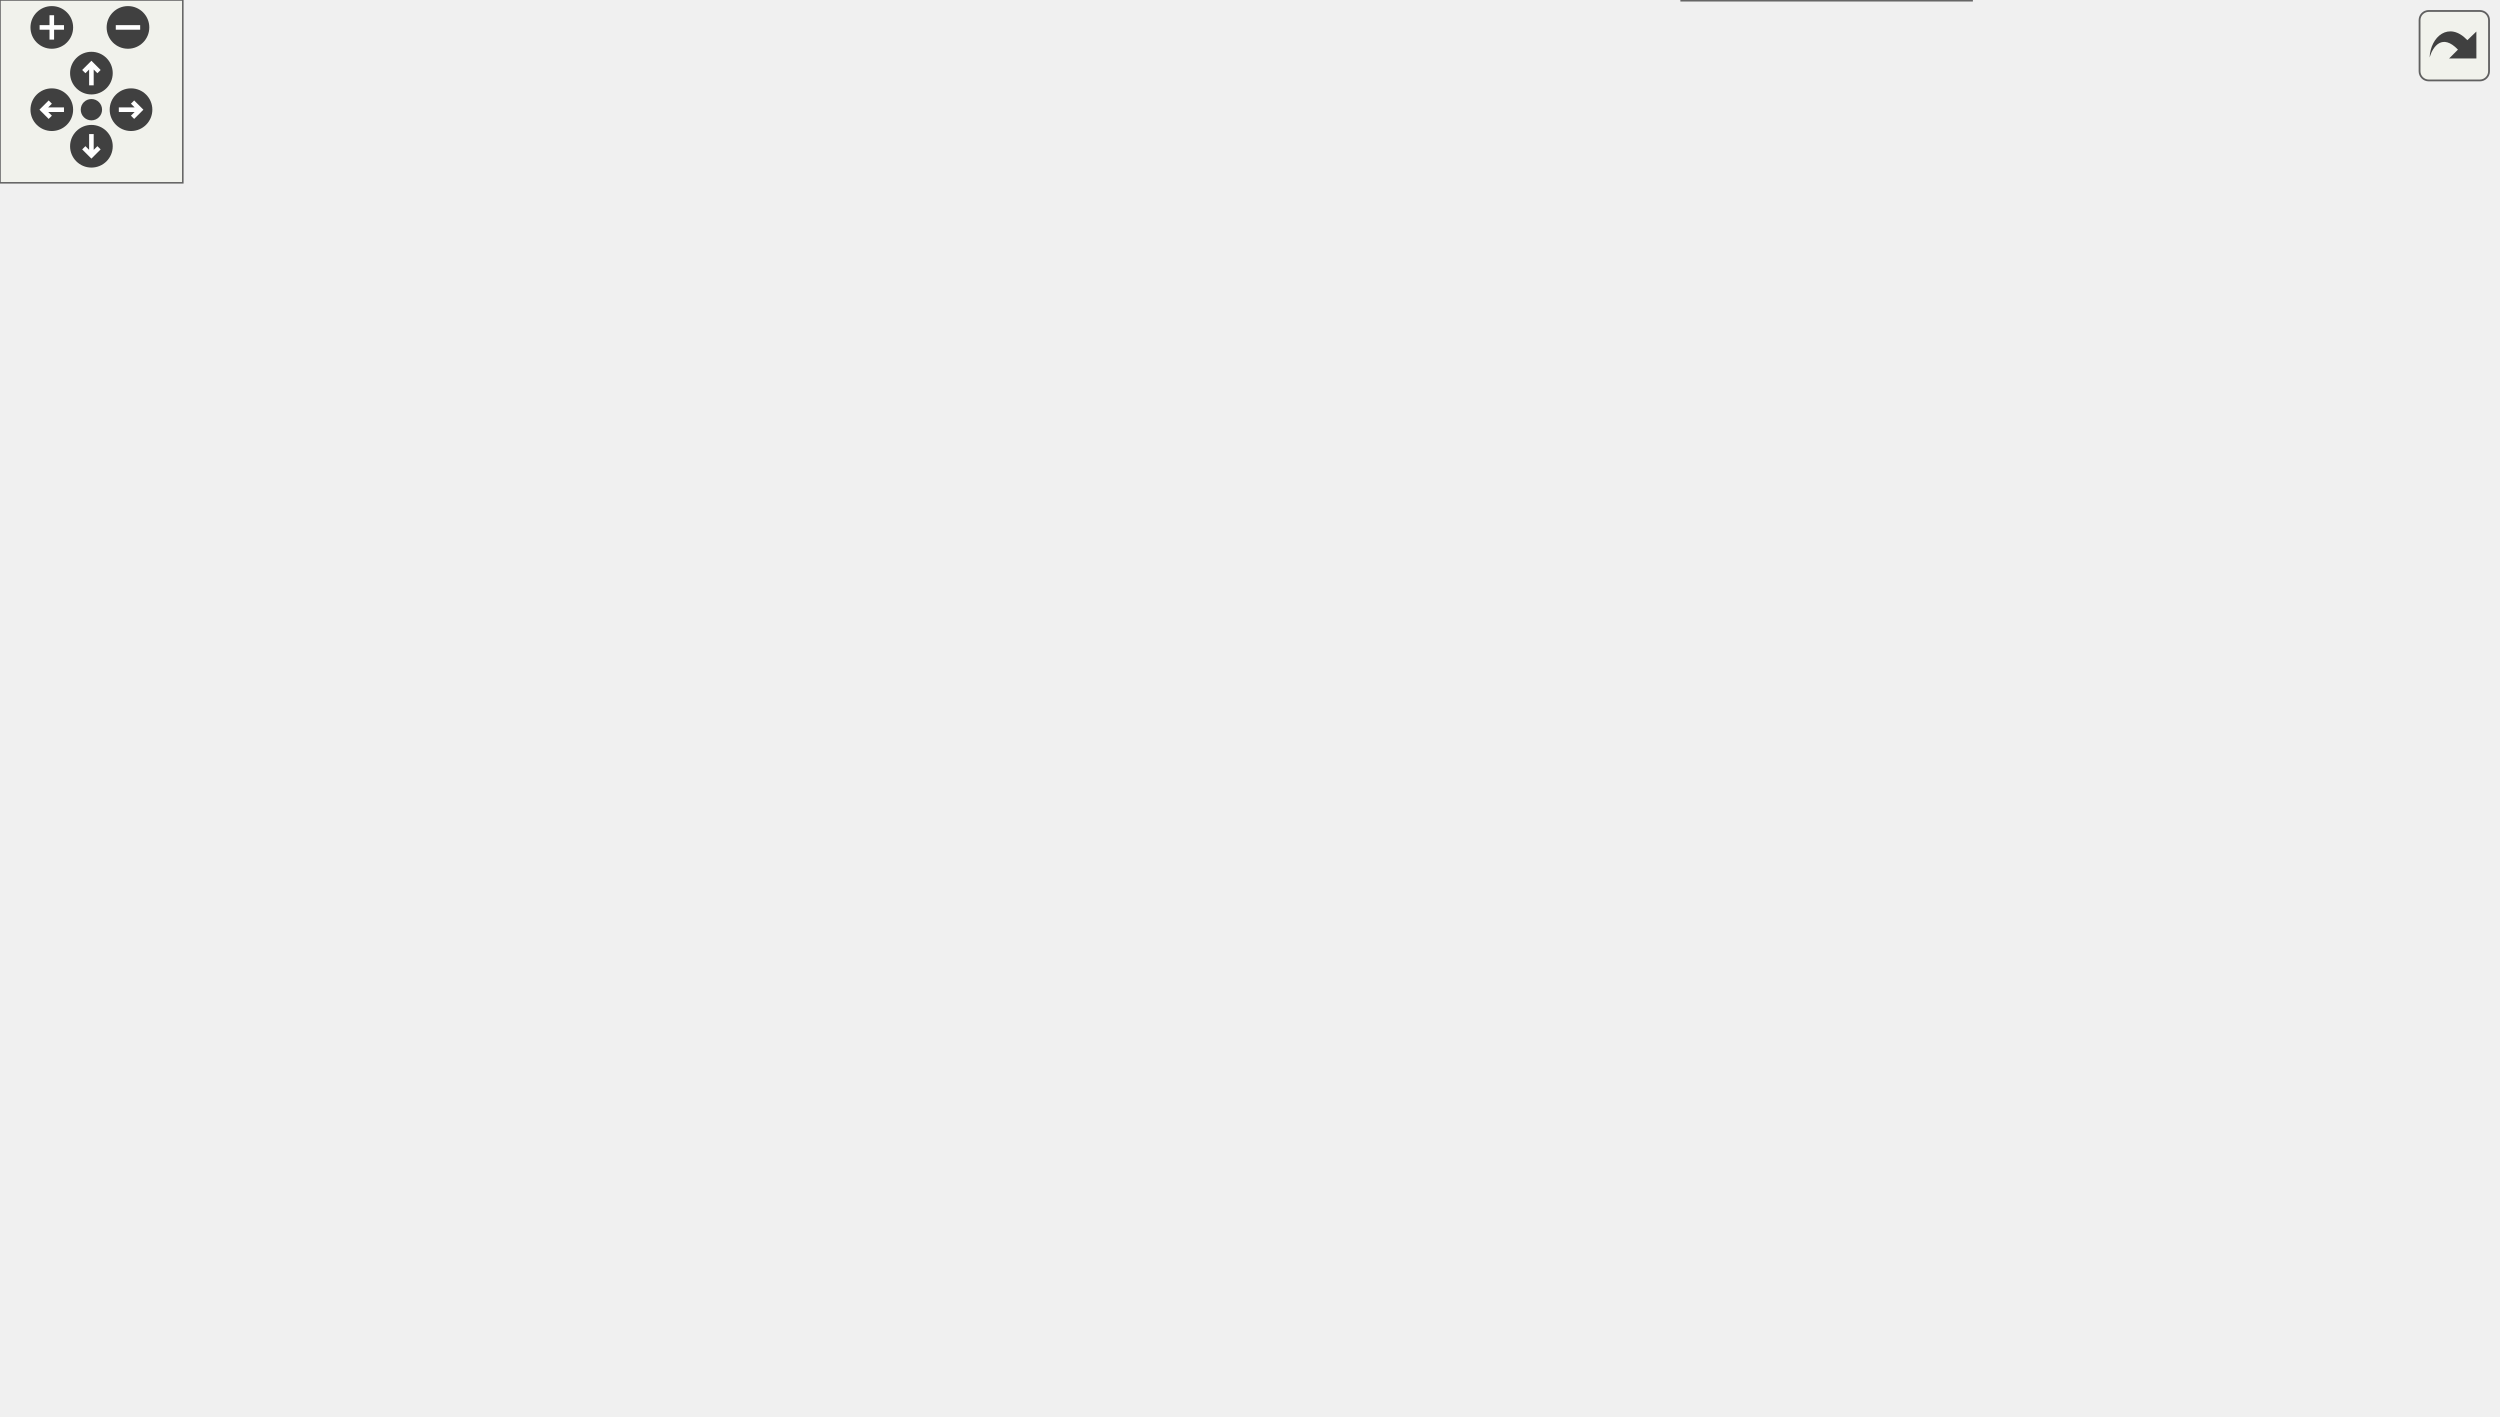
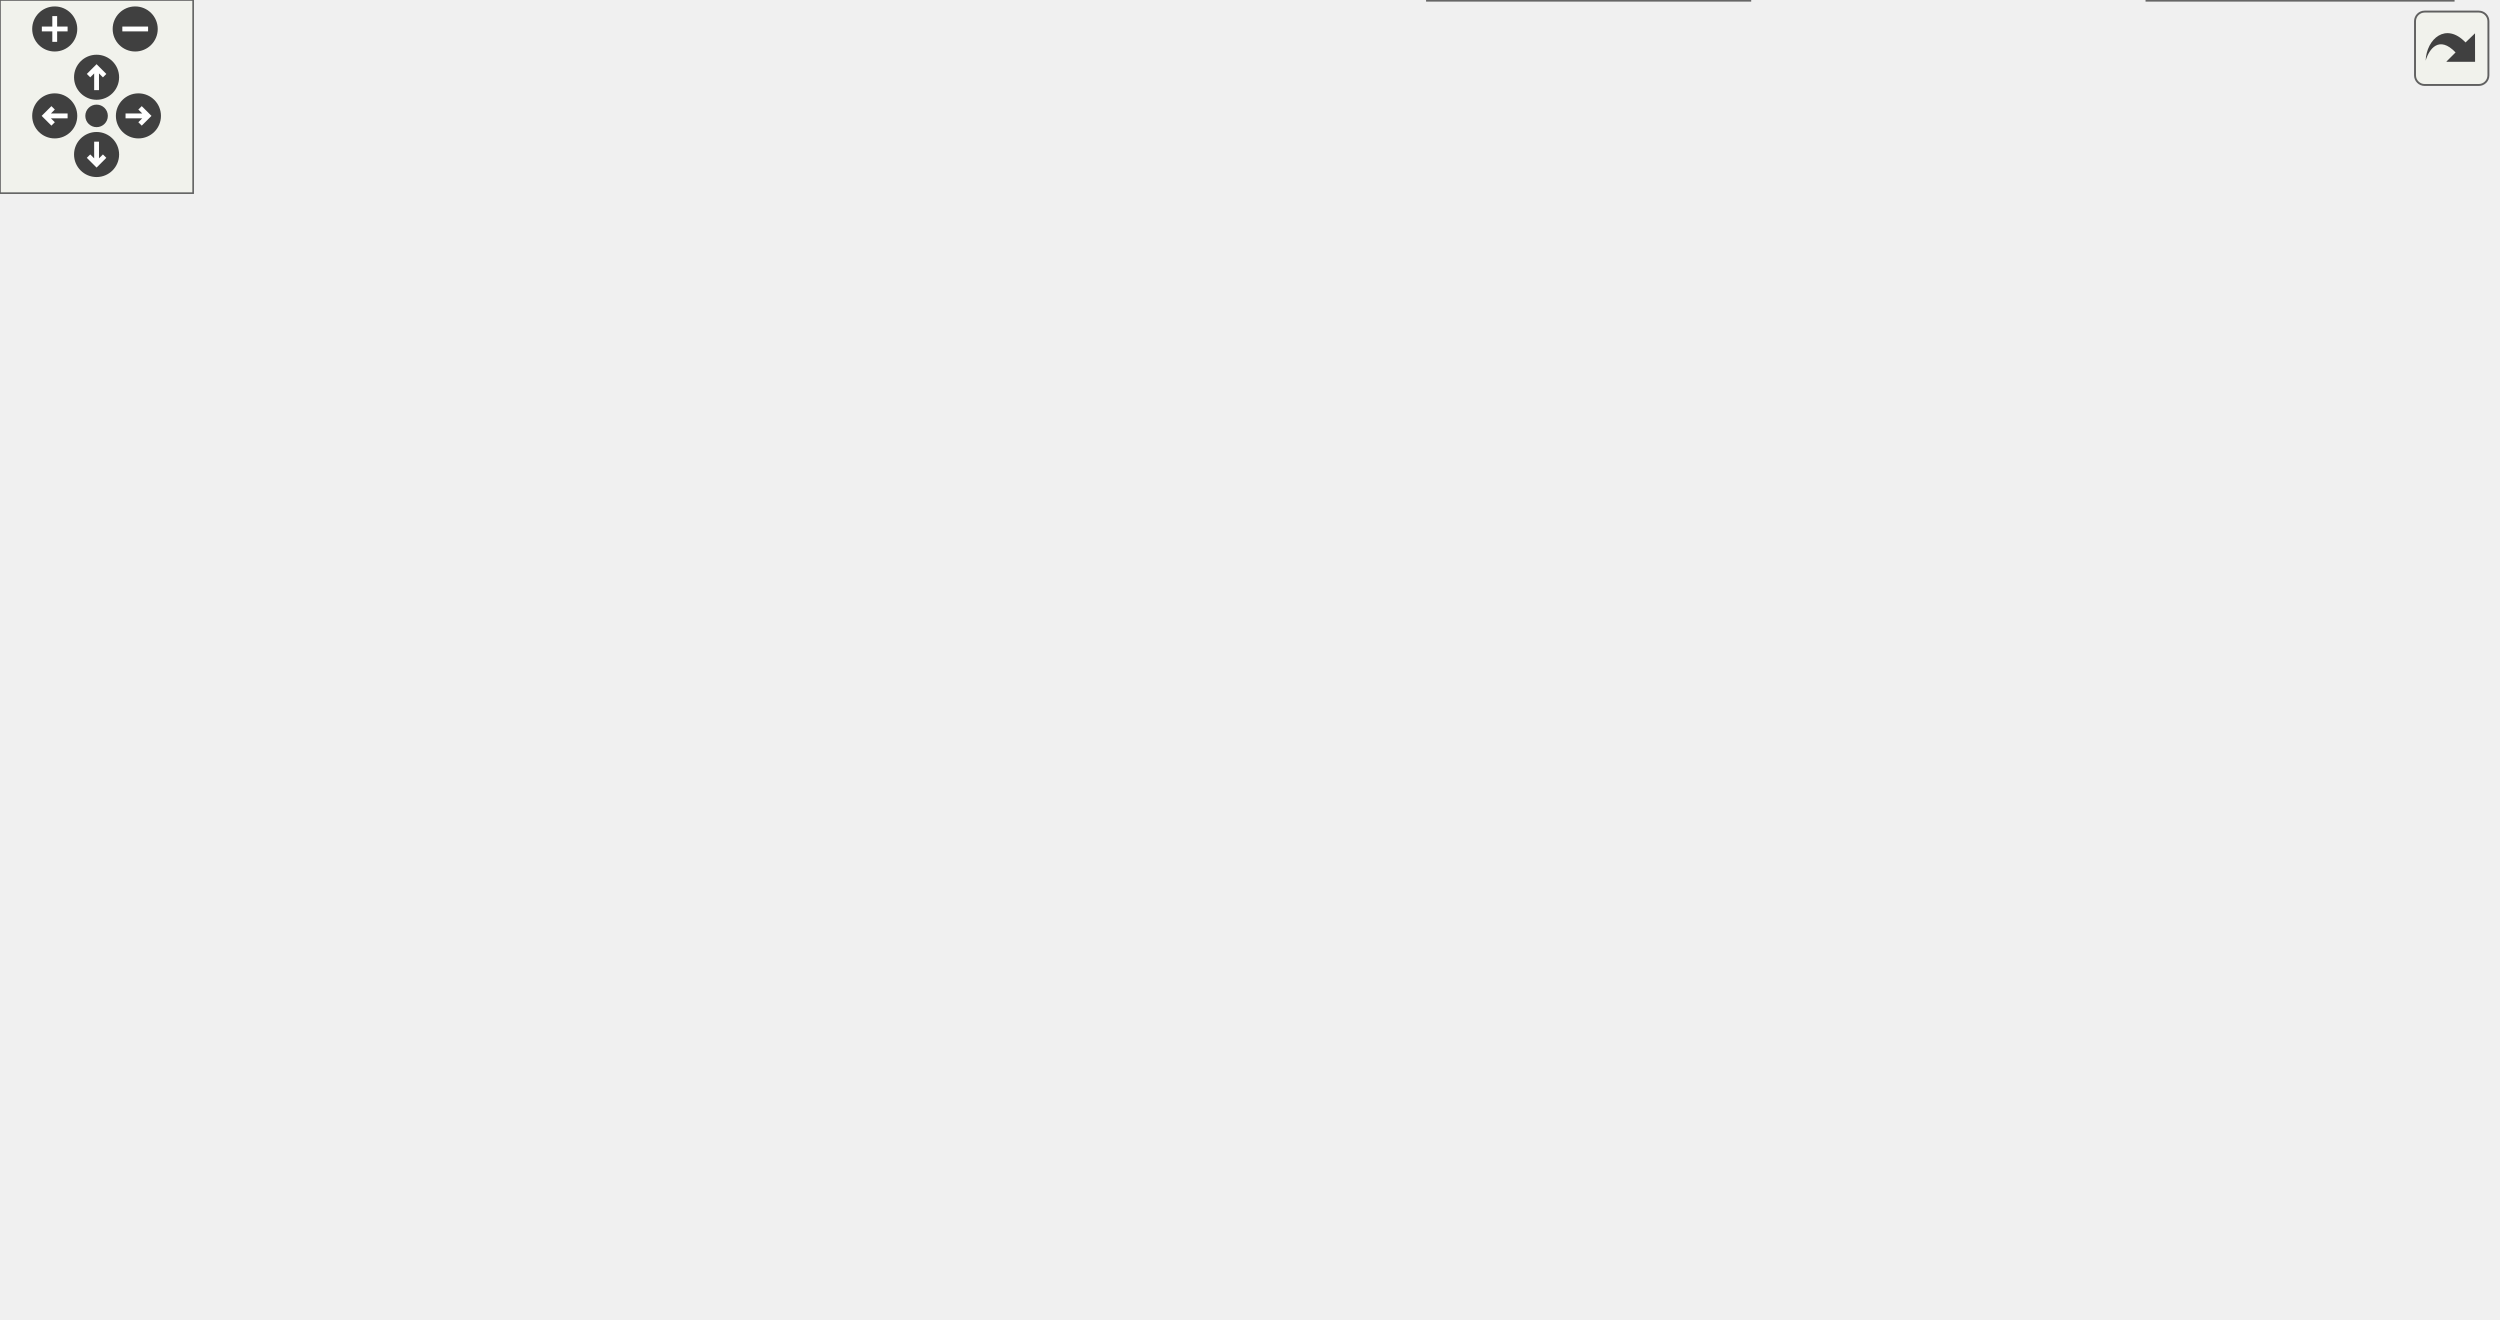
<svg xmlns="http://www.w3.org/2000/svg" xmlns:xlink="http://www.w3.org/1999/xlink" id="main" version="1.1" xml:space="preserve">
  <style type="text/css">
.edge:hover path { stroke: red; }
.edge:hover polygon { stroke: red; fill: red; }
</style>
  <defs>
    <circle id="rim" cx="0" cy="0" r="7" />
    <circle id="rim2" cx="0" cy="0" r="3.5" />
    <g id="zoomPlus">
      <use xlink:href="#rim" fill="#404040">
        <set attributeName="fill" to="#808080" begin="zoomplus.mouseover" end="zoomplus.mouseout" />
      </use>
      <path d="M-4,0h8M0,-4v8" fill="none" stroke="white" stroke-width="1.5" pointer-events="none" />
    </g>
    <g id="zoomMin">
      <use xlink:href="#rim" fill="#404040">
        <set attributeName="fill" to="#808080" begin="zoomminus.mouseover" end="zoomminus.mouseout" />
      </use>
      <path d="M-4,0h8" fill="none" stroke="white" stroke-width="1.5" pointer-events="none" />
    </g>
    <g id="dirArrow">
      <path fill="none" stroke="white" stroke-width="1.5" d="M0,-3.0v7 M-2.5,-0.5L0,-3.0L2.5,-0.5" />
    </g>
    <g id="resetDef">
      <use xlink:href="#rim2" fill="#404040">
        <set attributeName="fill" to="#808080" begin="reset.mouseover" end="reset.mouseout" />
      </use>
    </g>
  </defs>
  <svg id="graph" class="graph">
    <g id="viewport">
      <g id="node1" class="node">
        <g id="a_node1">
          <a xlink:title=" ">
-             <polygon fill="#999999" stroke="#666666" points="141,-404 22,-404 22,-385 141,-385 141,-404" />
-             <text text-anchor="middle" x="81.5" y="-392" font-family="Helvetica,sans-Serif" font-size="10.00">src/files/FMC_paths.c</text>
+             <polygon fill="#999999" stroke="#666666" points="141,-349 22,-349 22,-330 141,-330 141,-349" />
+             <text text-anchor="middle" x="81.5" y="-337" font-family="Helvetica,sans-Serif" font-size="10.00">src/files/FMC_paths.c</text>
          </a>
        </g>
      </g>
      <g id="node2" class="node">
        <g id="a_node2">
          <a xlink:title=" ">
-             <polygon fill="#e0e0e0" stroke="#999999" points="53,-349 0,-349 0,-330 53,-330 53,-349" />
-             <text text-anchor="middle" x="26.5" y="-337" font-family="Helvetica,sans-Serif" font-size="10.00">string.h</text>
+             <polygon fill="#e0e0e0" stroke="#999999" points="53,-294 0,-294 0,-275 53,-275 53,-294" />
+             <text text-anchor="middle" x="26.5" y="-282" font-family="Helvetica,sans-Serif" font-size="10.00">string.h</text>
          </a>
        </g>
      </g>
      <g id="edge1" class="edge">
-         <path fill="none" stroke="#63b8ff" d="M72.42,-384.75C64.41,-377.03 52.54,-365.6 42.88,-356.28" />
-         <polygon fill="#63b8ff" stroke="#63b8ff" points="45.04,-353.51 35.41,-349.09 40.19,-358.55 45.04,-353.51" />
+         <path fill="none" stroke="#63b8ff" d="M72.42,-329.75C64.41,-322.03 52.54,-310.6 42.88,-301.28" />
+         <polygon fill="#63b8ff" stroke="#63b8ff" points="45.04,-298.51 35.41,-294.09 40.19,-303.55 45.04,-298.51" />
      </g>
      <g id="node3" class="node">
        <g id="a_node3">
          <a xlink:title=" ">
-             <polygon fill="#e0e0e0" stroke="#999999" points="134.5,-184 84.5,-184 84.5,-165 134.5,-165 134.5,-184" />
-             <text text-anchor="middle" x="109.5" y="-172" font-family="Helvetica,sans-Serif" font-size="10.00">stdio.h</text>
+             <polygon fill="#e0e0e0" stroke="#999999" points="134.5,-129 84.5,-129 84.5,-110 134.5,-110 134.5,-129" />
+             <text text-anchor="middle" x="109.5" y="-117" font-family="Helvetica,sans-Serif" font-size="10.00">stdio.h</text>
          </a>
        </g>
      </g>
      <g id="edge2" class="edge">
-         <path fill="none" stroke="#63b8ff" d="M82.17,-384.8C84.2,-359.35 90.72,-282.88 100.5,-220 101.82,-211.53 103.64,-202.23 105.3,-194.32" />
-         <polygon fill="#63b8ff" stroke="#63b8ff" points="108.77,-194.84 107.47,-184.32 101.93,-193.35 108.77,-194.84" />
+         <path fill="none" stroke="#63b8ff" d="M82.17,-329.8C84.2,-304.35 90.72,-227.88 100.5,-165 101.82,-156.53 103.64,-147.23 105.3,-139.32" />
+         <polygon fill="#63b8ff" stroke="#63b8ff" points="108.77,-139.84 107.47,-129.32 101.93,-138.35 108.77,-139.84" />
      </g>
      <g id="node4" class="node">
        <g id="a_node4">
          <a xlink:href="../../d2/deb/FMC__file__management_8h.html" target="_top" xlink:title=" ">
-             <polygon fill="white" stroke="#666666" points="390.5,-349 252.5,-349 252.5,-330 390.5,-330 390.5,-349" />
-             <text text-anchor="middle" x="321.5" y="-337" font-family="Helvetica,sans-Serif" font-size="10.00">FMC_file_management.h</text>
+             <polygon fill="white" stroke="#666666" points="415.5,-294 277.5,-294 277.5,-275 415.5,-275 415.5,-294" />
+             <text text-anchor="middle" x="346.5" y="-282" font-family="Helvetica,sans-Serif" font-size="10.00">FMC_file_management.h</text>
          </a>
        </g>
      </g>
      <g id="edge3" class="edge">
-         <path fill="none" stroke="#63b8ff" d="M120.06,-384.98C161.57,-375.82 227.71,-361.21 272.79,-351.26" />
-         <polygon fill="#63b8ff" stroke="#63b8ff" points="273.63,-354.66 282.64,-349.08 272.12,-347.82 273.63,-354.66" />
+         <path fill="none" stroke="#63b8ff" d="M124.08,-329.98C170.2,-320.76 243.86,-306.03 293.66,-296.07" />
+         <polygon fill="#63b8ff" stroke="#63b8ff" points="294.47,-299.48 303.59,-294.08 293.1,-292.61 294.47,-299.48" />
      </g>
      <g id="node5" class="node">
        <g id="a_node5">
          <a xlink:href="../../d9/de1/FMC__general_8h.html" target="_top" xlink:title=" ">
-             <polygon fill="white" stroke="#666666" points="533.5,-294 395.5,-294 395.5,-275 533.5,-275 533.5,-294" />
-             <text text-anchor="middle" x="464.5" y="-282" font-family="Helvetica,sans-Serif" font-size="10.00">../general/FMC_general.h</text>
+             <polygon fill="white" stroke="#666666" points="533.5,-239 395.5,-239 395.5,-220 533.5,-220 533.5,-239" />
+             <text text-anchor="middle" x="464.5" y="-227" font-family="Helvetica,sans-Serif" font-size="10.00">../general/FMC_general.h</text>
          </a>
        </g>
      </g>
      <g id="edge4" class="edge">
-         <path fill="none" stroke="#63b8ff" d="M344.48,-329.98C368,-321.27 404.79,-307.63 431.44,-297.75" />
-         <polygon fill="#63b8ff" stroke="#63b8ff" points="432.95,-300.93 441.11,-294.17 430.51,-294.36 432.95,-300.93" />
+         <path fill="none" stroke="#63b8ff" d="M365.46,-274.98C384.53,-266.42 414.16,-253.11 436.05,-243.28" />
+         <polygon fill="#63b8ff" stroke="#63b8ff" points="437.51,-246.46 445.2,-239.17 434.64,-240.07 437.51,-246.46" />
      </g>
      <g id="node6" class="node">
        <g id="a_node6">
          <a xlink:href="../../d0/d28/FMC__macros_8h.html" target="_top" xlink:title=" ">
-             <polygon fill="white" stroke="#666666" points="599,-129 444,-129 444,-110 599,-110 599,-129" />
-             <text text-anchor="middle" x="521.5" y="-117" font-family="Helvetica,sans-Serif" font-size="10.00">preprocessor/FMC_macros.h</text>
+             <polygon fill="white" stroke="#666666" points="571,-74 416,-74 416,-55 571,-55 571,-74" />
+             <text text-anchor="middle" x="493.5" y="-62" font-family="Helvetica,sans-Serif" font-size="10.00">preprocessor/FMC_macros.h</text>
          </a>
        </g>
      </g>
      <g id="edge5" class="edge">
-         <path fill="none" stroke="#63b8ff" d="M533.74,-282.26C606.92,-279.32 715.32,-269.72 741.5,-239 791.02,-180.89 668.5,-146.68 587.07,-130.97" />
-         <polygon fill="#63b8ff" stroke="#63b8ff" points="587.34,-127.45 576.86,-129.05 586.05,-134.33 587.34,-127.45" />
+         <path fill="none" stroke="#63b8ff" d="M533.74,-227.26C606.92,-224.32 715.32,-214.72 741.5,-184 794.3,-122.04 666.59,-90.03 575.5,-75.58" />
+         <polygon fill="#63b8ff" stroke="#63b8ff" points="575.84,-72.09 565.43,-74.02 574.78,-79.01 575.84,-72.09" />
      </g>
      <g id="node7" class="node">
        <g id="a_node7">
          <a xlink:href="../../d7/dff/FMC__platform_8h.html" target="_top" xlink:title=" ">
-             <polygon fill="white" stroke="#666666" points="647,-19 552,-19 552,0 647,0 647,-19" />
-             <text text-anchor="middle" x="599.5" y="-7" font-family="Helvetica,sans-Serif" font-size="10.00">FMC_platform.h</text>
-           </a>
-         </g>
-       </g>
-       <g id="edge10" class="edge">
-         <path fill="none" stroke="#63b8ff" d="M533.71,-278.39C608.54,-271.94 722.24,-259.19 760.5,-239 794.57,-221.02 819.5,-214.02 819.5,-175.5 819.5,-175.5 819.5,-175.5 819.5,-118.5 819.5,-46.21 722.59,-22.3 657.41,-14.4" />
-         <polygon fill="#63b8ff" stroke="#63b8ff" points="657.56,-10.9 647.24,-13.26 656.79,-17.85 657.56,-10.9" />
+             <polygon fill="white" stroke="#666666" points="762,-19 667,-19 667,0 762,0 762,-19" />
+             <text text-anchor="middle" x="714.5" y="-7" font-family="Helvetica,sans-Serif" font-size="10.00">FMC_platform.h</text>
+           </a>
+         </g>
+       </g>
+       <g id="edge9" class="edge">
+         <path fill="none" stroke="#63b8ff" d="M533.55,-228.11C611.67,-226.04 731.81,-217.33 760.5,-184 800.08,-138.02 752.85,-61.63 727.96,-27.67" />
+         <polygon fill="#63b8ff" stroke="#63b8ff" points="730.44,-25.15 721.62,-19.28 724.86,-29.37 730.44,-25.15" />
      </g>
      <g id="node9" class="node">
        <g id="a_node9">
          <a xlink:href="../../da/dd3/FMC__consts_8h.html" target="_top" xlink:title=" ">
-             <polygon fill="white" stroke="#666666" points="340.5,-184 190.5,-184 190.5,-165 340.5,-165 340.5,-184" />
-             <text text-anchor="middle" x="265.5" y="-172" font-family="Helvetica,sans-Serif" font-size="10.00">preprocessor/FMC_consts.h</text>
-           </a>
-         </g>
-       </g>
-       <g id="edge11" class="edge">
-         <path fill="none" stroke="#63b8ff" d="M395.34,-277.42C343.62,-271.27 279.09,-259.64 262.5,-239 252.57,-226.65 254.73,-208.17 258.53,-194.33" />
-         <polygon fill="#63b8ff" stroke="#63b8ff" points="261.99,-195.02 261.74,-184.43 255.33,-192.86 261.99,-195.02" />
+             <polygon fill="white" stroke="#666666" points="340.5,-129 190.5,-129 190.5,-110 340.5,-110 340.5,-129" />
+             <text text-anchor="middle" x="265.5" y="-117" font-family="Helvetica,sans-Serif" font-size="10.00">preprocessor/FMC_consts.h</text>
+           </a>
+         </g>
+       </g>
+       <g id="edge10" class="edge">
+         <path fill="none" stroke="#63b8ff" d="M395.34,-222.42C343.62,-216.27 279.09,-204.64 262.5,-184 252.57,-171.65 254.73,-153.17 258.53,-139.33" />
+         <polygon fill="#63b8ff" stroke="#63b8ff" points="261.99,-140.02 261.74,-129.43 255.33,-137.86 261.99,-140.02" />
      </g>
      <g id="node10" class="node">
        <g id="a_node10">
          <a xlink:href="../../d5/de5/FMC__structs_8h.html" target="_top" xlink:title=" ">
-             <polygon fill="white" stroke="#666666" points="387.5,-239 271.5,-239 271.5,-220 387.5,-220 387.5,-239" />
-             <text text-anchor="middle" x="329.5" y="-227" font-family="Helvetica,sans-Serif" font-size="10.00">types/FMC_structs.h</text>
-           </a>
-         </g>
-       </g>
-       <g id="edge12" class="edge">
-         <path fill="none" stroke="#63b8ff" d="M442.81,-274.98C420.7,-266.3 386.18,-252.75 361.05,-242.88" />
-         <polygon fill="#63b8ff" stroke="#63b8ff" points="362.17,-239.57 351.58,-239.17 359.61,-246.08 362.17,-239.57" />
+             <polygon fill="white" stroke="#666666" points="387.5,-184 271.5,-184 271.5,-165 387.5,-165 387.5,-184" />
+             <text text-anchor="middle" x="329.5" y="-172" font-family="Helvetica,sans-Serif" font-size="10.00">types/FMC_structs.h</text>
+           </a>
+         </g>
+       </g>
+       <g id="edge11" class="edge">
+         <path fill="none" stroke="#63b8ff" d="M442.81,-219.98C420.7,-211.3 386.18,-197.75 361.05,-187.88" />
+         <polygon fill="#63b8ff" stroke="#63b8ff" points="362.17,-184.57 351.58,-184.17 359.61,-191.08 362.17,-184.57" />
      </g>
      <g id="node11" class="node">
        <g id="a_node11">
          <a xlink:href="../../d6/d25/FMC__enums_8h.html" target="_top" xlink:title=" ">
-             <polygon fill="white" stroke="#666666" points="482.5,-184 396.5,-184 396.5,-165 482.5,-165 482.5,-184" />
-             <text text-anchor="middle" x="439.5" y="-172" font-family="Helvetica,sans-Serif" font-size="10.00">FMC_enums.h</text>
-           </a>
-         </g>
-       </g>
-       <g id="edge22" class="edge">
-         <path fill="none" stroke="#63b8ff" d="M456.29,-274.8C448.96,-266.38 438.75,-252.9 434.5,-239 430.05,-224.44 431.83,-207.18 434.43,-194.33" />
-         <polygon fill="#63b8ff" stroke="#63b8ff" points="437.89,-194.89 436.79,-184.35 431.08,-193.28 437.89,-194.89" />
+             <polygon fill="white" stroke="#666666" points="482.5,-129 396.5,-129 396.5,-110 482.5,-110 482.5,-129" />
+             <text text-anchor="middle" x="439.5" y="-117" font-family="Helvetica,sans-Serif" font-size="10.00">FMC_enums.h</text>
+           </a>
+         </g>
+       </g>
+       <g id="edge21" class="edge">
+         <path fill="none" stroke="#63b8ff" d="M456.29,-219.8C448.96,-211.38 438.75,-197.9 434.5,-184 430.05,-169.44 431.83,-152.18 434.43,-139.33" />
+         <polygon fill="#63b8ff" stroke="#63b8ff" points="437.89,-139.89 436.79,-129.35 431.08,-138.28 437.89,-139.89" />
      </g>
      <g id="node12" class="node">
        <g id="a_node12">
          <a xlink:href="../../df/df8/FMC__typedefs_8h.html" target="_top" xlink:title=" ">
-             <polygon fill="white" stroke="#666666" points="651,-184 556,-184 556,-165 651,-165 651,-184" />
-             <text text-anchor="middle" x="603.5" y="-172" font-family="Helvetica,sans-Serif" font-size="10.00">FMC_typedefs.h</text>
-           </a>
-         </g>
-       </g>
-       <g id="edge21" class="edge">
-         <path fill="none" stroke="#63b8ff" d="M533.61,-281.41C602.22,-277.71 700.51,-267.44 724.5,-239 747.3,-211.97 702.53,-194.89 661.15,-185.34" />
-         <polygon fill="#63b8ff" stroke="#63b8ff" points="661.81,-181.9 651.3,-183.18 660.32,-188.74 661.81,-181.9" />
+             <polygon fill="white" stroke="#666666" points="651,-129 556,-129 556,-110 651,-110 651,-129" />
+             <text text-anchor="middle" x="603.5" y="-117" font-family="Helvetica,sans-Serif" font-size="10.00">FMC_typedefs.h</text>
+           </a>
+         </g>
+       </g>
+       <g id="edge20" class="edge">
+         <path fill="none" stroke="#63b8ff" d="M533.61,-226.41C602.22,-222.71 700.51,-212.44 724.5,-184 747.3,-156.97 702.53,-139.89 661.15,-130.34" />
+         <polygon fill="#63b8ff" stroke="#63b8ff" points="661.81,-126.9 651.3,-128.18 660.32,-133.74 661.81,-126.9" />
      </g>
      <g id="node13" class="node">
        <g id="a_node13">
          <a xlink:href="../../d2/d5e/FMC__flags_8h.html" target="_top" xlink:title=" ">
-             <polygon fill="white" stroke="#666666" points="585.5,-239 443.5,-239 443.5,-220 585.5,-220 585.5,-239" />
-             <text text-anchor="middle" x="514.5" y="-227" font-family="Helvetica,sans-Serif" font-size="10.00">preprocessor/FMC_flags.h</text>
-           </a>
-         </g>
-       </g>
-       <g id="edge20" class="edge">
-         <path fill="none" stroke="#63b8ff" d="M472.76,-274.75C479.96,-267.11 490.61,-255.82 499.35,-246.56" />
-         <polygon fill="#63b8ff" stroke="#63b8ff" points="502.08,-248.76 506.4,-239.09 496.99,-243.96 502.08,-248.76" />
+             <polygon fill="white" stroke="#666666" points="585.5,-184 443.5,-184 443.5,-165 585.5,-165 585.5,-184" />
+             <text text-anchor="middle" x="514.5" y="-172" font-family="Helvetica,sans-Serif" font-size="10.00">preprocessor/FMC_flags.h</text>
+           </a>
+         </g>
+       </g>
+       <g id="edge19" class="edge">
+         <path fill="none" stroke="#63b8ff" d="M472.76,-219.75C479.96,-212.11 490.61,-200.82 499.35,-191.56" />
+         <polygon fill="#63b8ff" stroke="#63b8ff" points="502.08,-193.76 506.4,-184.09 496.99,-188.96 502.08,-193.76" />
      </g>
      <g id="node14" class="node">
        <g id="a_node14">
          <a xlink:href="../../dd/ddf/FMC__errors_8h.html" target="_top" xlink:title=" ">
-             <polygon fill="white" stroke="#666666" points="215,-239 110,-239 110,-220 215,-220 215,-239" />
-             <text text-anchor="middle" x="162.5" y="-227" font-family="Helvetica,sans-Serif" font-size="10.00">utils/FMC_errors.h</text>
-           </a>
-         </g>
-       </g>
-       <g id="edge23" class="edge">
-         <path fill="none" stroke="#63b8ff" d="M415.98,-274.98C362.89,-265.67 277.81,-250.74 221.06,-240.78" />
-         <polygon fill="#63b8ff" stroke="#63b8ff" points="221.61,-237.32 211.15,-239.04 220.4,-244.21 221.61,-237.32" />
+             <polygon fill="white" stroke="#666666" points="215,-184 110,-184 110,-165 215,-165 215,-184" />
+             <text text-anchor="middle" x="162.5" y="-172" font-family="Helvetica,sans-Serif" font-size="10.00">utils/FMC_errors.h</text>
+           </a>
+         </g>
+       </g>
+       <g id="edge22" class="edge">
+         <path fill="none" stroke="#63b8ff" d="M415.98,-219.98C362.89,-210.67 277.81,-195.74 221.06,-185.78" />
+         <polygon fill="#63b8ff" stroke="#63b8ff" points="221.61,-182.32 211.15,-184.04 220.4,-189.21 221.61,-182.32" />
      </g>
      <g id="node15" class="node">
        <g id="a_node15">
          <a xlink:href="../../de/d86/FMC__globals_8h.html" target="_top" xlink:title=" ">
-             <polygon fill="white" stroke="#666666" points="715.5,-239 603.5,-239 603.5,-220 715.5,-220 715.5,-239" />
-             <text text-anchor="middle" x="659.5" y="-227" font-family="Helvetica,sans-Serif" font-size="10.00">utils/FMC_globals.h</text>
-           </a>
-         </g>
-       </g>
-       <g id="edge27" class="edge">
-         <path fill="none" stroke="#63b8ff" d="M495.83,-274.98C528.99,-265.97 581.5,-251.7 618.06,-241.76" />
-         <polygon fill="#63b8ff" stroke="#63b8ff" points="619.19,-245.08 627.92,-239.08 617.36,-238.33 619.19,-245.08" />
+             <polygon fill="white" stroke="#666666" points="715.5,-184 603.5,-184 603.5,-165 715.5,-165 715.5,-184" />
+             <text text-anchor="middle" x="659.5" y="-172" font-family="Helvetica,sans-Serif" font-size="10.00">utils/FMC_globals.h</text>
+           </a>
+         </g>
+       </g>
+       <g id="edge26" class="edge">
+         <path fill="none" stroke="#63b8ff" d="M495.83,-219.98C528.99,-210.97 581.5,-196.7 618.06,-186.76" />
+         <polygon fill="#63b8ff" stroke="#63b8ff" points="619.19,-190.08 627.92,-184.08 617.36,-183.33 619.19,-190.08" />
      </g>
      <g id="edge6" class="edge">
-         <path fill="none" stroke="#63b8ff" d="M538.09,-109.9C551.39,-102.19 569.59,-89.69 580.5,-74 589.84,-60.57 594.67,-42.47 597.11,-29.03" />
-         <polygon fill="#63b8ff" stroke="#63b8ff" points="600.59,-29.46 598.65,-19.04 593.67,-28.39 600.59,-29.46" />
+         <path fill="none" stroke="#63b8ff" d="M529.01,-54.98C566.99,-45.87 627.37,-31.4 668.86,-21.45" />
+         <polygon fill="#63b8ff" stroke="#63b8ff" points="669.81,-24.82 678.71,-19.08 668.17,-18.01 669.81,-24.82" />
      </g>
      <g id="node8" class="node">
        <g id="a_node8">
          <a xlink:href="../../d1/d2e/FMC__attributes_8h.html" target="_top" xlink:title=" ">
-             <polygon fill="white" stroke="#666666" points="571.5,-74 471.5,-74 471.5,-55 571.5,-55 571.5,-74" />
-             <text text-anchor="middle" x="521.5" y="-62" font-family="Helvetica,sans-Serif" font-size="10.00">FMC_attributes.h</text>
+             <polygon fill="white" stroke="#666666" points="543.5,-19 443.5,-19 443.5,0 543.5,0 543.5,-19" />
+             <text text-anchor="middle" x="493.5" y="-7" font-family="Helvetica,sans-Serif" font-size="10.00">FMC_attributes.h</text>
          </a>
        </g>
      </g>
      <g id="edge7" class="edge">
-         <path fill="none" stroke="#63b8ff" d="M516.33,-109.75C514.84,-102.8 514.4,-92.85 515.02,-84.13" />
-         <polygon fill="#63b8ff" stroke="#63b8ff" points="518.51,-84.47 516.37,-74.09 511.57,-83.53 518.51,-84.47" />
-       </g>
-       <g id="edge9" class="edge">
-         <path fill="none" stroke="#63b8ff" d="M526.63,-74.09C528.14,-80.99 528.59,-90.93 527.99,-99.66" />
-         <polygon fill="#63b8ff" stroke="#63b8ff" points="524.5,-99.38 526.67,-109.75 531.44,-100.29 524.5,-99.38" />
+         <path fill="none" stroke="#63b8ff" d="M488.33,-54.75C486.84,-47.8 486.4,-37.85 487.02,-29.13" />
+         <polygon fill="#63b8ff" stroke="#63b8ff" points="490.51,-29.47 488.37,-19.09 483.57,-28.53 490.51,-29.47" />
      </g>
      <g id="edge8" class="edge">
-         <path fill="none" stroke="#63b8ff" d="M534.03,-54.98C545.9,-46.92 563.96,-34.65 578.11,-25.03" />
-         <polygon fill="#63b8ff" stroke="#63b8ff" points="580.44,-27.69 586.74,-19.17 576.5,-21.9 580.44,-27.69" />
+         <path fill="none" stroke="#63b8ff" d="M498.63,-19.09C500.14,-25.99 500.59,-35.93 499.99,-44.66" />
+         <polygon fill="#63b8ff" stroke="#63b8ff" points="496.5,-44.38 498.67,-54.75 503.44,-45.29 496.5,-44.38" />
+       </g>
+       <g id="edge12" class="edge">
+         <path fill="none" stroke="#63b8ff" d="M294.15,-164.98C253.06,-155.08 185.65,-138.84 144.64,-128.97" />
+         <polygon fill="#63b8ff" stroke="#63b8ff" points="145.36,-125.54 134.82,-126.6 143.72,-132.34 145.36,-125.54" />
+       </g>
+       <g id="edge14" class="edge">
+         <path fill="none" stroke="#63b8ff" d="M335.67,-164.57C345.34,-151.15 365.29,-125.66 387.5,-110 407.78,-95.7 433.36,-84.8 454.31,-77.36" />
+         <polygon fill="#63b8ff" stroke="#63b8ff" points="455.55,-80.64 463.87,-74.09 453.28,-74.02 455.55,-80.64" />
      </g>
      <g id="edge13" class="edge">
-         <path fill="none" stroke="#63b8ff" d="M294.15,-219.98C253.06,-210.08 185.65,-193.84 144.64,-183.97" />
-         <polygon fill="#63b8ff" stroke="#63b8ff" points="145.36,-180.54 134.82,-181.6 143.72,-187.34 145.36,-180.54" />
+         <path fill="none" stroke="#63b8ff" d="M319.22,-164.98C309.66,-157.07 295.22,-145.11 283.72,-135.58" />
+         <polygon fill="#63b8ff" stroke="#63b8ff" points="285.9,-132.85 275.97,-129.17 281.44,-138.24 285.9,-132.85" />
      </g>
      <g id="edge15" class="edge">
-         <path fill="none" stroke="#63b8ff" d="M335.21,-219.81C344.57,-206.22 364.45,-179.96 387.5,-165 411.83,-149.21 442.28,-138.52 468.01,-131.57" />
-         <polygon fill="#63b8ff" stroke="#63b8ff" points="469.17,-134.89 477.98,-129 467.42,-128.11 469.17,-134.89" />
-       </g>
-       <g id="edge14" class="edge">
-         <path fill="none" stroke="#63b8ff" d="M319.22,-219.98C309.66,-212.07 295.22,-200.11 283.72,-190.58" />
-         <polygon fill="#63b8ff" stroke="#63b8ff" points="285.9,-187.85 275.97,-184.17 281.44,-193.24 285.9,-187.85" />
+         <path fill="none" stroke="#63b8ff" d="M347.17,-164.98C364.79,-156.5 392.08,-143.35 412.43,-133.54" />
+         <polygon fill="#63b8ff" stroke="#63b8ff" points="414.02,-136.66 421.51,-129.17 410.98,-130.36 414.02,-136.66" />
+       </g>
+       <g id="edge17" class="edge">
+         <path fill="none" stroke="#63b8ff" d="M373.52,-164.98C421.32,-155.74 497.7,-140.97 549.18,-131.01" />
+         <polygon fill="#63b8ff" stroke="#63b8ff" points="549.98,-134.42 559.13,-129.08 548.65,-127.54 549.98,-134.42" />
      </g>
      <g id="edge16" class="edge">
-         <path fill="none" stroke="#63b8ff" d="M347.17,-219.98C364.79,-211.5 392.08,-198.35 412.43,-188.54" />
-         <polygon fill="#63b8ff" stroke="#63b8ff" points="414.02,-191.66 421.51,-184.17 410.98,-185.36 414.02,-191.66" />
+         <path fill="none" stroke="#63b8ff" d="M448.42,-109.75C456.28,-102.03 467.93,-90.6 477.42,-81.28" />
+         <polygon fill="#63b8ff" stroke="#63b8ff" points="480.06,-83.59 484.75,-74.09 475.16,-78.6 480.06,-83.59" />
      </g>
      <g id="edge18" class="edge">
-         <path fill="none" stroke="#63b8ff" d="M373.52,-219.98C421.32,-210.74 497.7,-195.97 549.18,-186.01" />
-         <polygon fill="#63b8ff" stroke="#63b8ff" points="549.98,-189.42 559.13,-184.08 548.65,-182.54 549.98,-189.42" />
-       </g>
-       <g id="edge17" class="edge">
-         <path fill="none" stroke="#63b8ff" d="M452.67,-164.98C465.27,-156.84 484.5,-144.41 499.44,-134.76" />
-         <polygon fill="#63b8ff" stroke="#63b8ff" points="501.59,-137.54 508.09,-129.17 497.79,-131.66 501.59,-137.54" />
-       </g>
-       <g id="edge19" class="edge">
-         <path fill="none" stroke="#63b8ff" d="M590.33,-164.98C577.73,-156.84 558.5,-144.41 543.56,-134.76" />
-         <polygon fill="#63b8ff" stroke="#63b8ff" points="545.21,-131.66 534.91,-129.17 541.41,-137.54 545.21,-131.66" />
+         <path fill="none" stroke="#63b8ff" d="M585.83,-109.98C568.21,-101.5 540.92,-88.35 520.57,-78.54" />
+         <polygon fill="#63b8ff" stroke="#63b8ff" points="522.02,-75.36 511.49,-74.17 518.98,-81.66 522.02,-75.36" />
+       </g>
+       <g id="edge23" class="edge">
+         <path fill="none" stroke="#63b8ff" d="M153.75,-164.75C146.03,-157.03 134.6,-145.6 125.28,-136.28" />
+         <polygon fill="#63b8ff" stroke="#63b8ff" points="127.64,-133.69 118.09,-129.09 122.69,-138.64 127.64,-133.69" />
+       </g>
+       <g id="edge25" class="edge">
+         <path fill="none" stroke="#63b8ff" d="M162.35,-164.99C162.6,-151.16 165.28,-123.97 181.5,-110 214.25,-81.8 325.42,-71.46 405.73,-67.67" />
+         <polygon fill="#63b8ff" stroke="#63b8ff" points="406.02,-71.16 415.86,-67.22 405.71,-64.17 406.02,-71.16" />
      </g>
      <g id="edge24" class="edge">
-         <path fill="none" stroke="#63b8ff" d="M153.75,-219.75C146.03,-212.03 134.6,-200.6 125.28,-191.28" />
-         <polygon fill="#63b8ff" stroke="#63b8ff" points="127.64,-188.69 118.09,-184.09 122.69,-193.64 127.64,-188.69" />
-       </g>
-       <g id="edge26" class="edge">
-         <path fill="none" stroke="#63b8ff" d="M162.33,-219.96C162.56,-206.11 165.2,-178.87 181.5,-165 218.35,-133.64 345.5,-124.16 433.41,-121.42" />
-         <polygon fill="#63b8ff" stroke="#63b8ff" points="433.76,-124.92 443.66,-121.13 433.56,-117.92 433.76,-124.92" />
-       </g>
-       <g id="edge25" class="edge">
-         <path fill="none" stroke="#63b8ff" d="M179.05,-219.98C195.39,-211.57 220.63,-198.59 239.63,-188.81" />
-         <polygon fill="#63b8ff" stroke="#63b8ff" points="241.36,-191.86 248.65,-184.17 238.16,-185.63 241.36,-191.86" />
-       </g>
-       <g id="edge28" class="edge">
-         <path fill="none" stroke="#63b8ff" d="M650.5,-219.98C642.31,-212.23 629.99,-200.58 620.03,-191.14" />
-         <polygon fill="#63b8ff" stroke="#63b8ff" points="622.33,-188.5 612.66,-184.17 617.52,-193.59 622.33,-188.5" />
+         <path fill="none" stroke="#63b8ff" d="M179.05,-164.98C195.39,-156.57 220.63,-143.59 239.63,-133.81" />
+         <polygon fill="#63b8ff" stroke="#63b8ff" points="241.36,-136.86 248.65,-129.17 238.16,-130.63 241.36,-136.86" />
+       </g>
+       <g id="edge27" class="edge">
+         <path fill="none" stroke="#63b8ff" d="M650.5,-164.98C642.31,-157.23 629.99,-145.58 620.03,-136.14" />
+         <polygon fill="#63b8ff" stroke="#63b8ff" points="622.33,-133.5 612.66,-129.17 617.52,-138.59 622.33,-133.5" />
      </g>
    </g>
  </svg>
  <g id="navigator" transform="translate(0 0)" fill="#404254">
    <rect fill="#f2f5e9" fill-opacity="0.5" stroke="#606060" stroke-width=".5" x="0" y="0" width="60" height="60" />
    <use id="zoomplus" xlink:href="#zoomPlus" x="17" y="9" />
    <use id="zoomminus" xlink:href="#zoomMin" x="42" y="9" />
    <use id="reset" xlink:href="#resetDef" x="30" y="36" />
    <g id="arrowUp" xlink:href="#dirArrow" transform="translate(30 24)">
      <use xlink:href="#rim" fill="#404040">
        <set attributeName="fill" to="#808080" begin="arrowUp.mouseover" end="arrowUp.mouseout" />
      </use>
      <path fill="none" stroke="white" stroke-width="1.5" d="M0,-3.0v7 M-2.5,-0.5L0,-3.0L2.5,-0.5" />
    </g>
    <g id="arrowRight" xlink:href="#dirArrow" transform="rotate(90) translate(36 -43)">
      <use xlink:href="#rim" fill="#404040">
        <set attributeName="fill" to="#808080" begin="arrowRight.mouseover" end="arrowRight.mouseout" />
      </use>
      <path fill="none" stroke="white" stroke-width="1.5" d="M0,-3.0v7 M-2.5,-0.5L0,-3.0L2.5,-0.5" />
    </g>
    <g id="arrowDown" xlink:href="#dirArrow" transform="rotate(180) translate(-30 -48)">
      <use xlink:href="#rim" fill="#404040">
        <set attributeName="fill" to="#808080" begin="arrowDown.mouseover" end="arrowDown.mouseout" />
      </use>
      <path fill="none" stroke="white" stroke-width="1.5" d="M0,-3.0v7 M-2.5,-0.5L0,-3.0L2.5,-0.5" />
    </g>
    <g id="arrowLeft" xlink:href="#dirArrow" transform="rotate(270) translate(-36 17)">
      <use xlink:href="#rim" fill="#404040">
        <set attributeName="fill" to="#808080" begin="arrowLeft.mouseover" end="arrowLeft.mouseout" />
      </use>
      <path fill="none" stroke="white" stroke-width="1.5" d="M0,-3.0v7 M-2.5,-0.5L0,-3.0L2.5,-0.5" />
    </g>
  </g>
  <svg viewBox="0 0 15 15" width="100%" height="30px" preserveAspectRatio="xMaxYMin meet">
    <g id="arrow_out" transform="scale(0.3 0.3)">
      <a xlink:href="FMC__paths_8c__incl_org.svg" target="_base">
        <rect id="button" ry="5" rx="5" y="6" x="6" height="38" width="38" fill="#f2f5e9" fill-opacity="0.5" stroke="#606060" stroke-width="1.0" />
        <path id="arrow" d="M 11.5,31.437 C 11.94,20.098 22.043,11.323 32.159,21.979 L 37.069,17.246 C 37.069,17.246 37.088,32 37.088,32 L 22.16,31.978 C 22.16,31.978 26.998,27.14 26.998,27.14 C 18.529,18.264 13.292,25.23 11.5,31.437 z" style="fill:#404040;" />
      </a>
    </g>
  </svg>
</svg>
